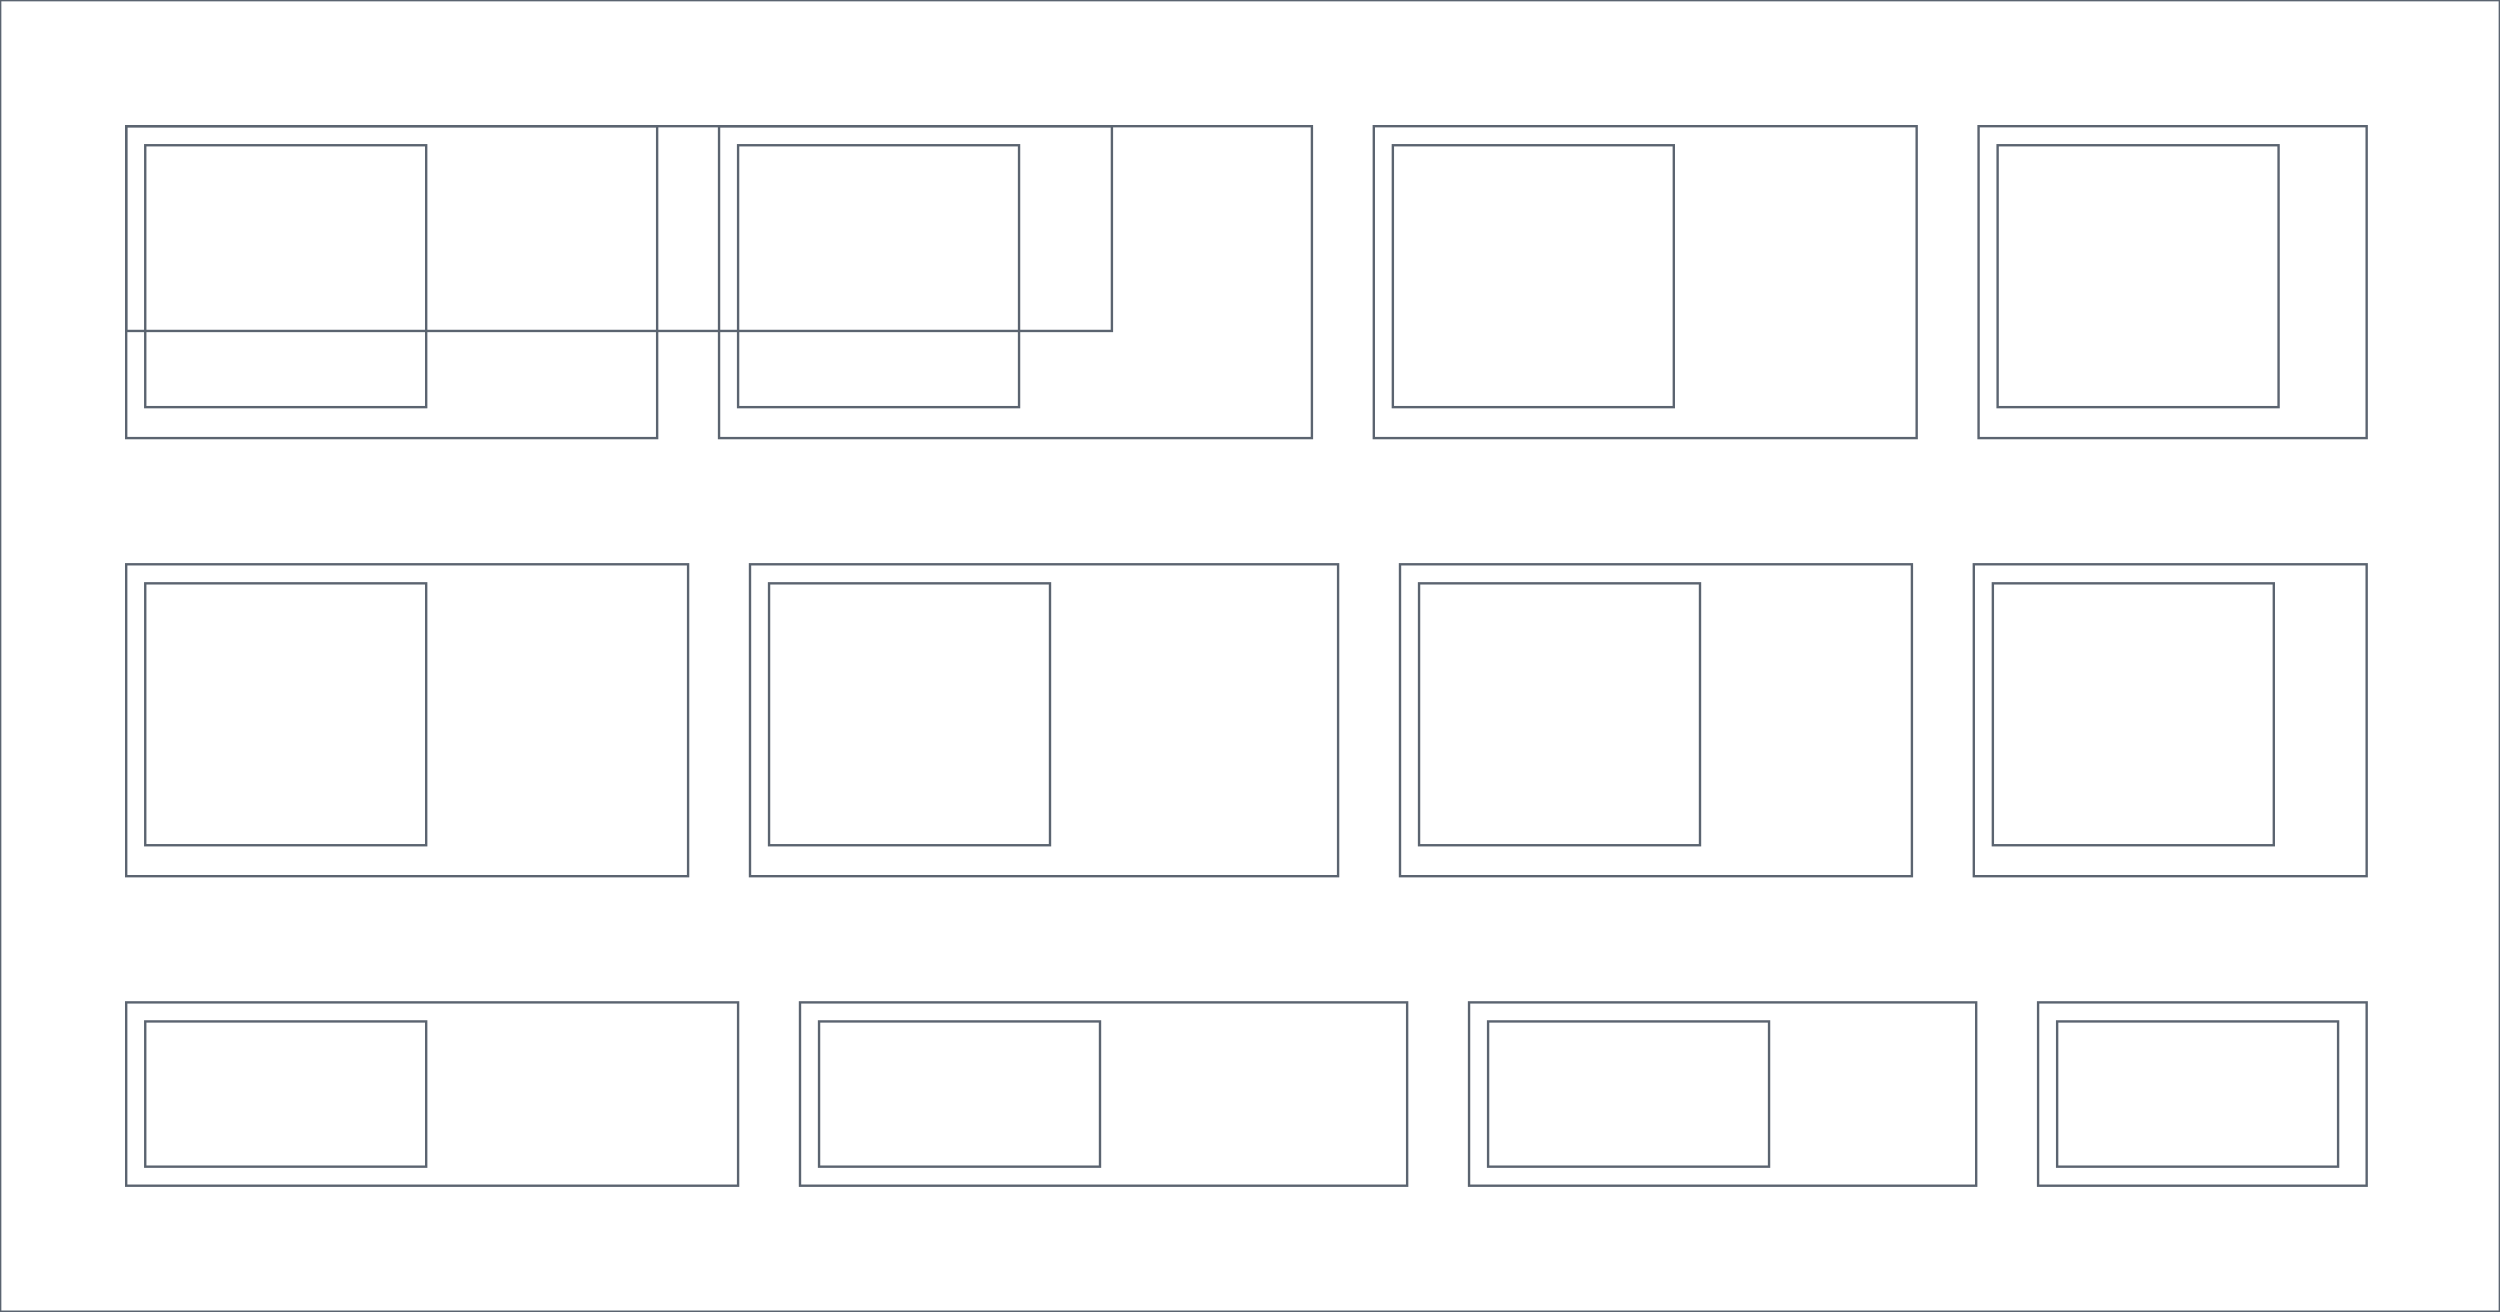
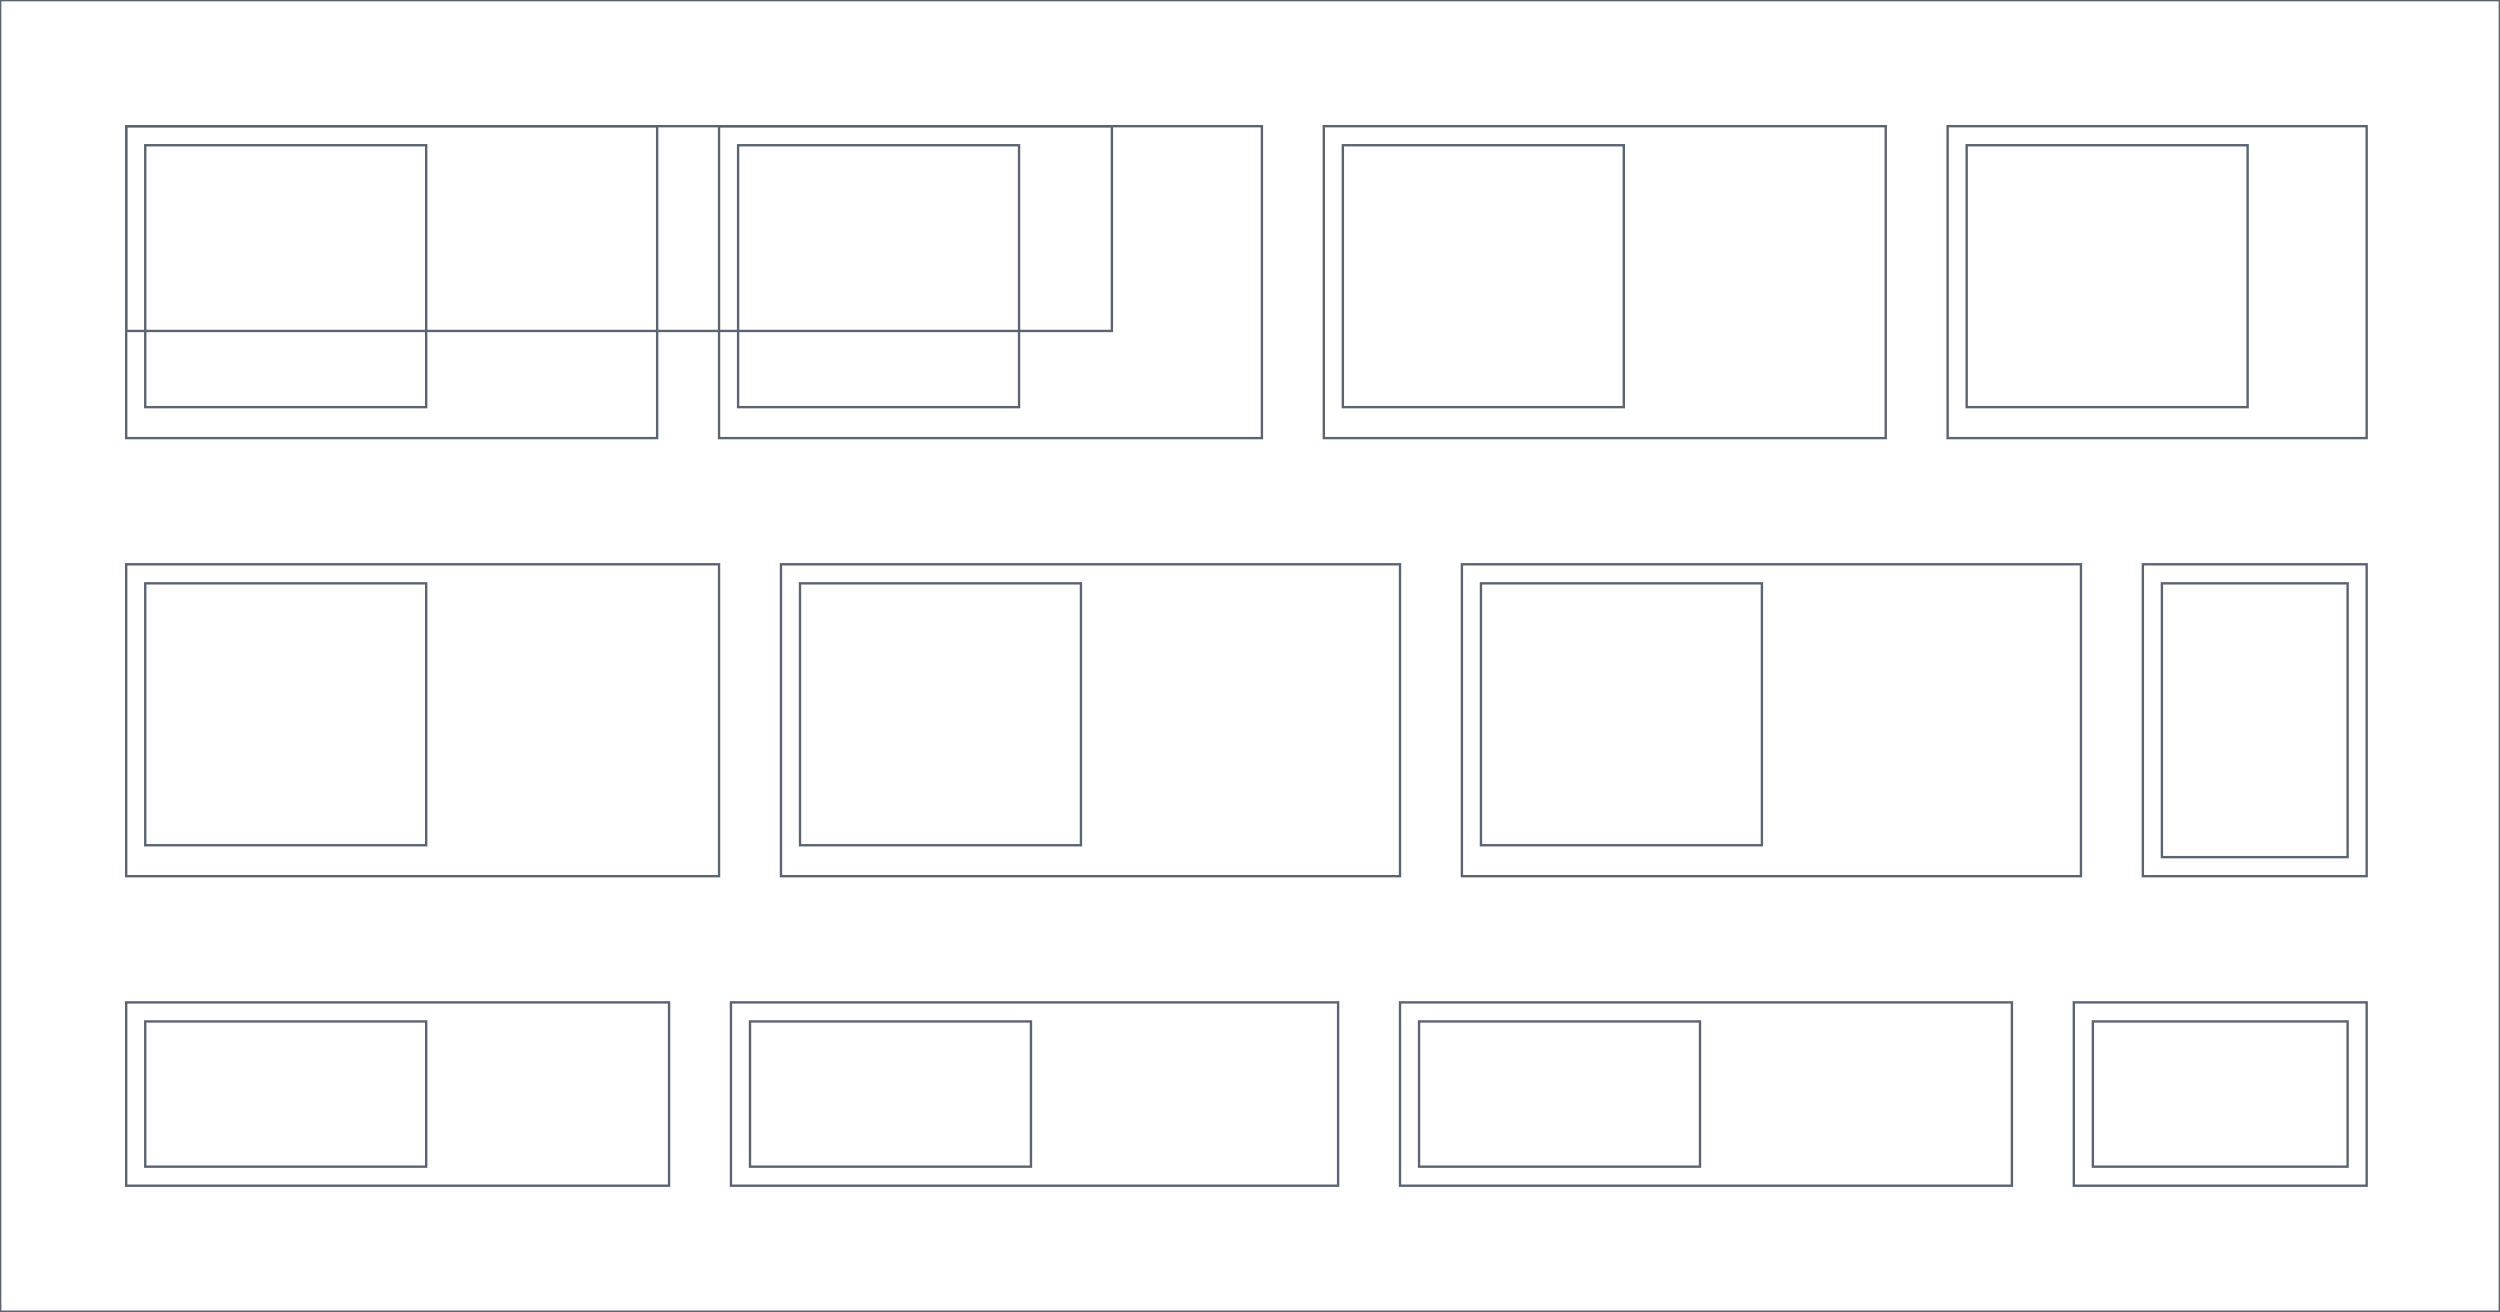
<svg xmlns="http://www.w3.org/2000/svg" width="1050" height="551" viewBox="0 0 1050 551">
  <rect x="0" y="0" width="1050" height="551" fill="none" stroke="#5B6470" stroke-width="1" />
  <rect x="0" y="0" width="1050" height="551" fill="none" stroke="#5B6470" stroke-width="1" />
  <rect x="53" y="53" width="414" height="86" fill="none" stroke="#5B6470" stroke-width="1" />
  <rect x="53" y="53" width="223" height="131" fill="none" stroke="#5B6470" stroke-width="1" />
  <rect x="61" y="61" width="118" height="110" fill="none" stroke="#5B6470" stroke-width="1" />
-   <rect x="302" y="53" width="249" height="131" fill="none" stroke="#5B6470" stroke-width="1" />
+   <rect x="302" y="53" width="228" height="131" fill="none" stroke="#5B6470" stroke-width="1" />
  <rect x="310" y="61" width="118" height="110" fill="none" stroke="#5B6470" stroke-width="1" />
-   <rect x="577" y="53" width="228" height="131" fill="none" stroke="#5B6470" stroke-width="1" />
-   <rect x="585" y="61" width="118" height="110" fill="none" stroke="#5B6470" stroke-width="1" />
-   <rect x="831" y="53" width="163" height="131" fill="none" stroke="#5B6470" stroke-width="1" />
-   <rect x="839" y="61" width="118" height="110" fill="none" stroke="#5B6470" stroke-width="1" />
-   <rect x="53" y="237" width="236" height="131" fill="none" stroke="#5B6470" stroke-width="1" />
+   <rect x="556" y="53" width="236" height="131" fill="none" stroke="#5B6470" stroke-width="1" />
+   <rect x="564" y="61" width="118" height="110" fill="none" stroke="#5B6470" stroke-width="1" />
+   <rect x="818" y="53" width="176" height="131" fill="none" stroke="#5B6470" stroke-width="1" />
+   <rect x="826" y="61" width="118" height="110" fill="none" stroke="#5B6470" stroke-width="1" />
+   <rect x="53" y="237" width="249" height="131" fill="none" stroke="#5B6470" stroke-width="1" />
  <rect x="61" y="245" width="118" height="110" fill="none" stroke="#5B6470" stroke-width="1" />
-   <rect x="315" y="237" width="247" height="131" fill="none" stroke="#5B6470" stroke-width="1" />
-   <rect x="323" y="245" width="118" height="110" fill="none" stroke="#5B6470" stroke-width="1" />
-   <rect x="588" y="237" width="215" height="131" fill="none" stroke="#5B6470" stroke-width="1" />
-   <rect x="596" y="245" width="118" height="110" fill="none" stroke="#5B6470" stroke-width="1" />
-   <rect x="829" y="237" width="165" height="131" fill="none" stroke="#5B6470" stroke-width="1" />
-   <rect x="837" y="245" width="118" height="110" fill="none" stroke="#5B6470" stroke-width="1" />
-   <rect x="53" y="421" width="257" height="77" fill="none" stroke="#5B6470" stroke-width="1" />
+   <rect x="328" y="237" width="260" height="131" fill="none" stroke="#5B6470" stroke-width="1" />
+   <rect x="336" y="245" width="118" height="110" fill="none" stroke="#5B6470" stroke-width="1" />
+   <rect x="614" y="237" width="260" height="131" fill="none" stroke="#5B6470" stroke-width="1" />
+   <rect x="622" y="245" width="118" height="110" fill="none" stroke="#5B6470" stroke-width="1" />
+   <rect x="900" y="237" width="94" height="131" fill="none" stroke="#5B6470" stroke-width="1" />
+   <rect x="908" y="245" width="78" height="115" fill="none" stroke="#5B6470" stroke-width="1" />
+   <rect x="53" y="421" width="228" height="77" fill="none" stroke="#5B6470" stroke-width="1" />
  <rect x="61" y="429" width="118" height="61" fill="none" stroke="#5B6470" stroke-width="1" />
-   <rect x="336" y="421" width="255" height="77" fill="none" stroke="#5B6470" stroke-width="1" />
-   <rect x="344" y="429" width="118" height="61" fill="none" stroke="#5B6470" stroke-width="1" />
-   <rect x="617" y="421" width="213" height="77" fill="none" stroke="#5B6470" stroke-width="1" />
-   <rect x="625" y="429" width="118" height="61" fill="none" stroke="#5B6470" stroke-width="1" />
-   <rect x="856" y="421" width="138" height="77" fill="none" stroke="#5B6470" stroke-width="1" />
-   <rect x="864" y="429" width="118" height="61" fill="none" stroke="#5B6470" stroke-width="1" />
+   <rect x="307" y="421" width="255" height="77" fill="none" stroke="#5B6470" stroke-width="1" />
+   <rect x="315" y="429" width="118" height="61" fill="none" stroke="#5B6470" stroke-width="1" />
+   <rect x="588" y="421" width="257" height="77" fill="none" stroke="#5B6470" stroke-width="1" />
+   <rect x="596" y="429" width="118" height="61" fill="none" stroke="#5B6470" stroke-width="1" />
+   <rect x="871" y="421" width="123" height="77" fill="none" stroke="#5B6470" stroke-width="1" />
+   <rect x="879" y="429" width="107" height="61" fill="none" stroke="#5B6470" stroke-width="1" />
</svg>
